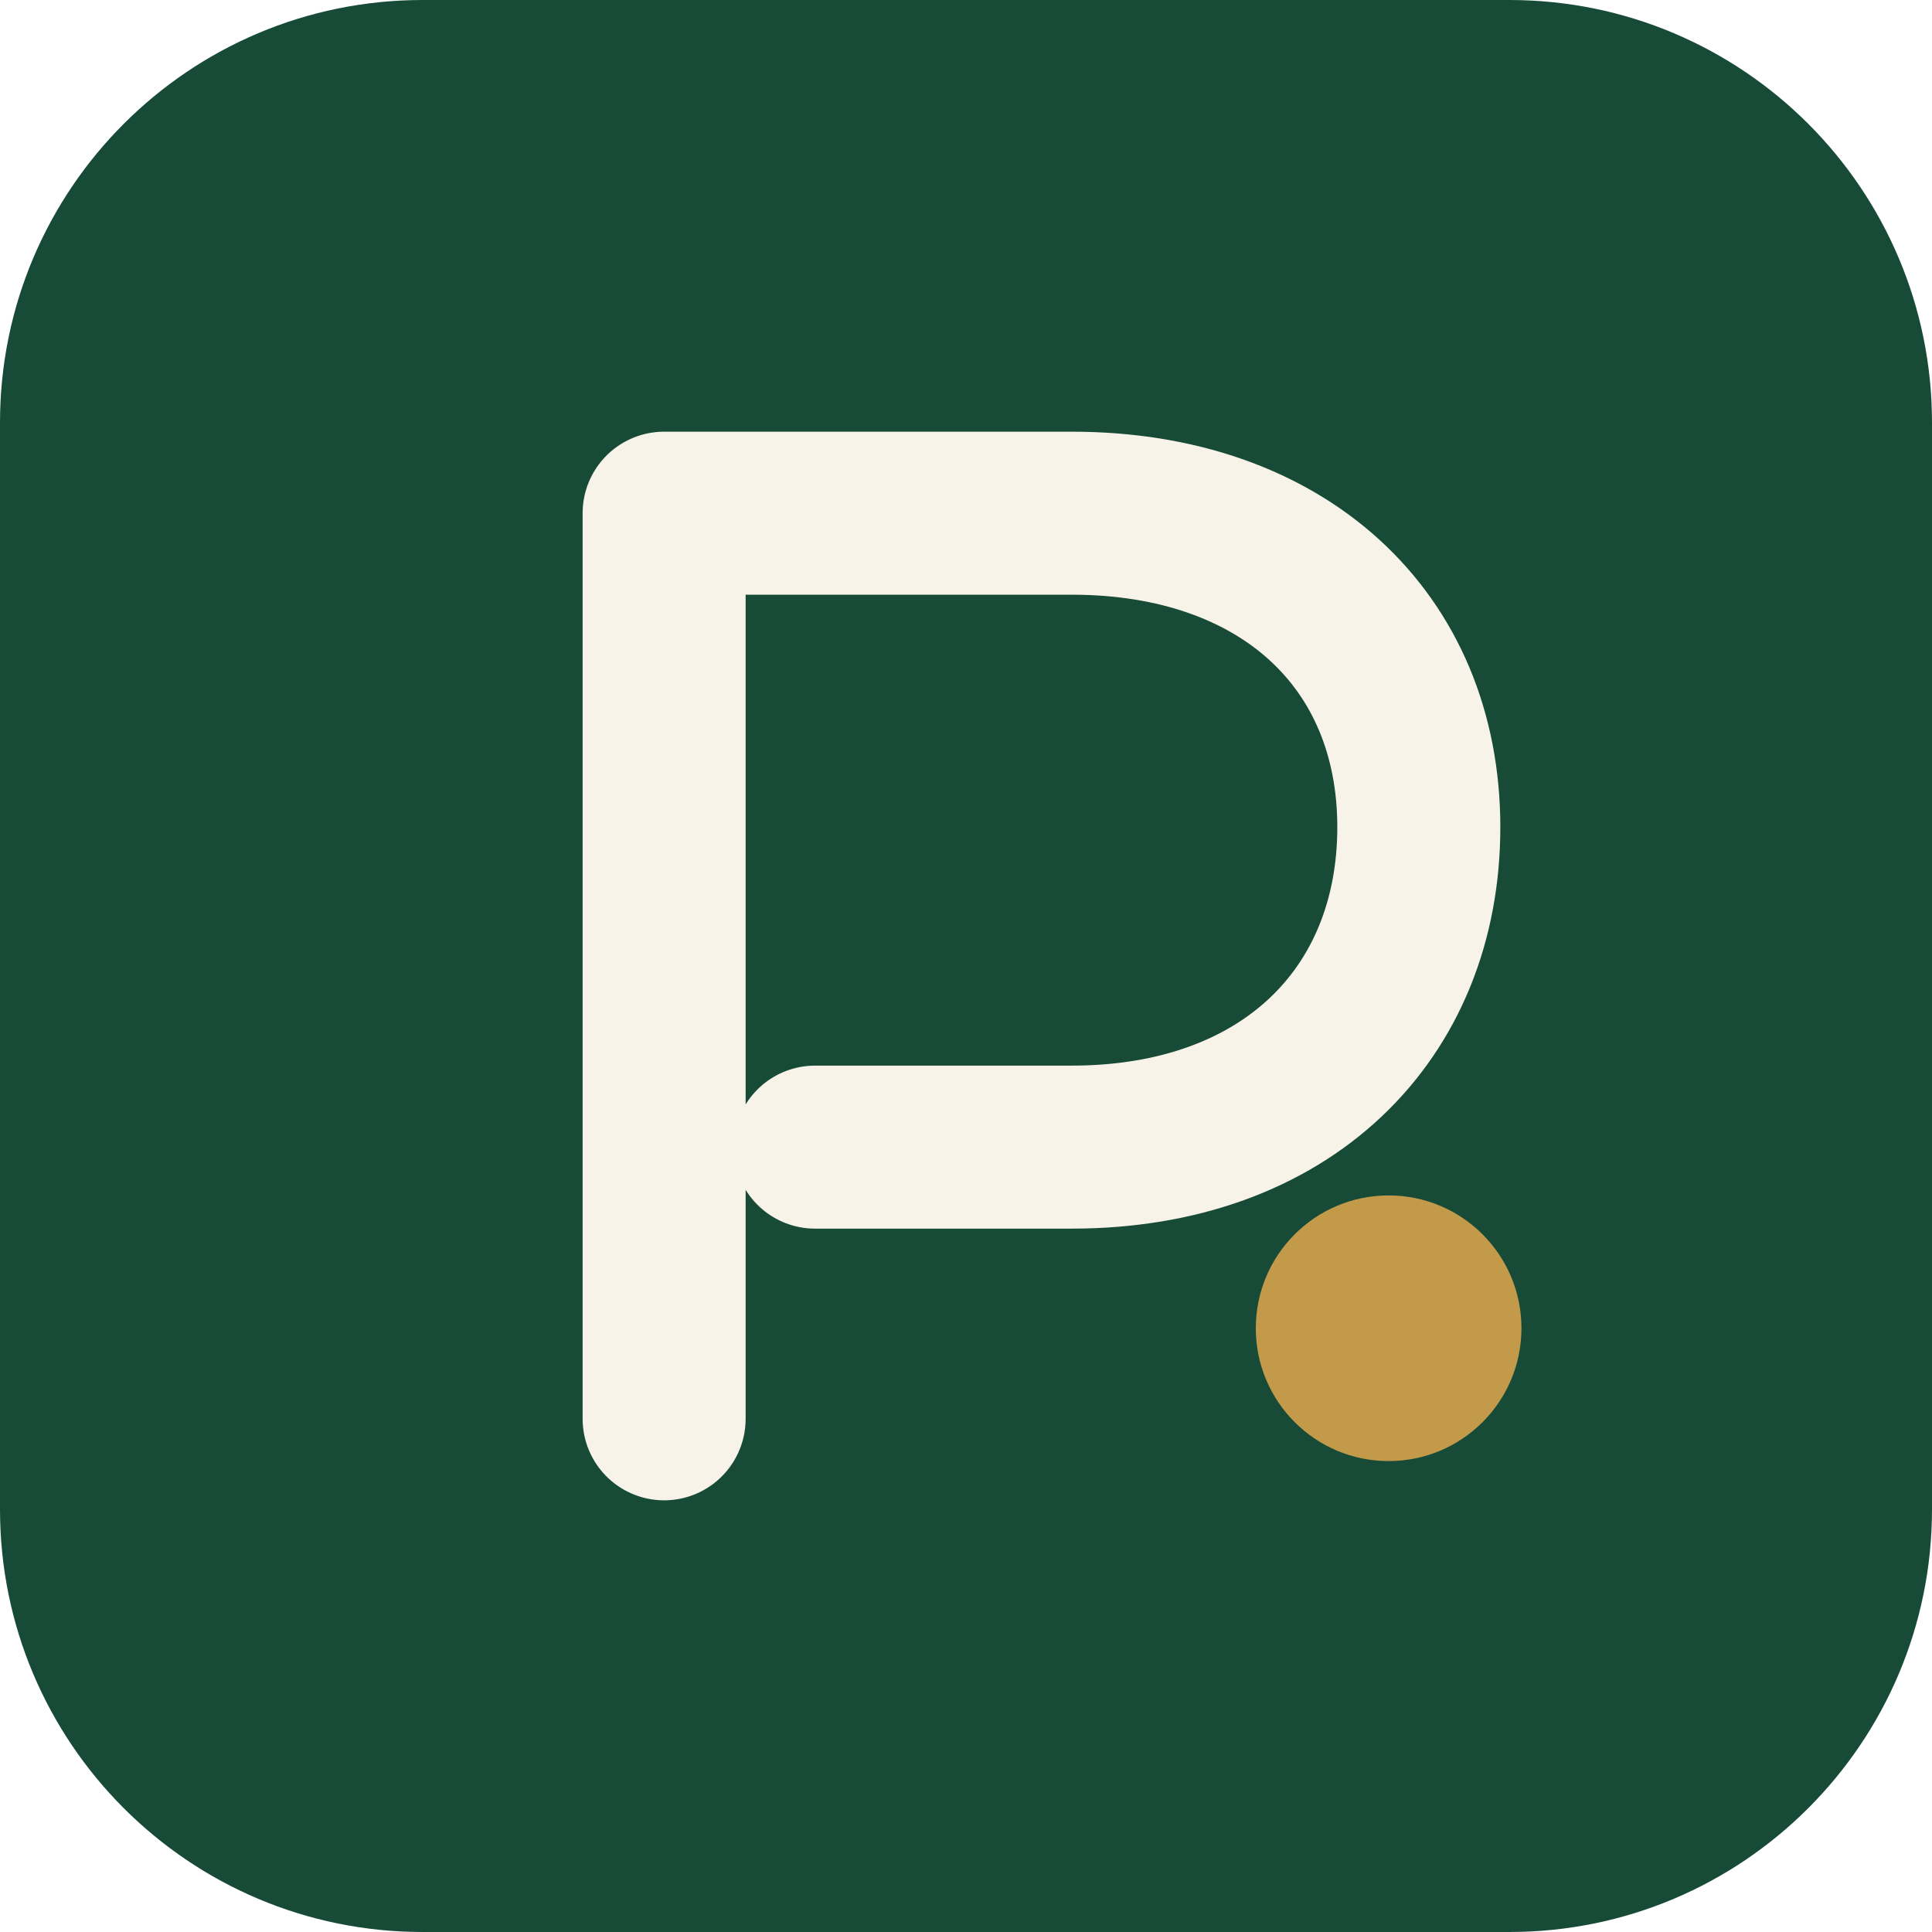
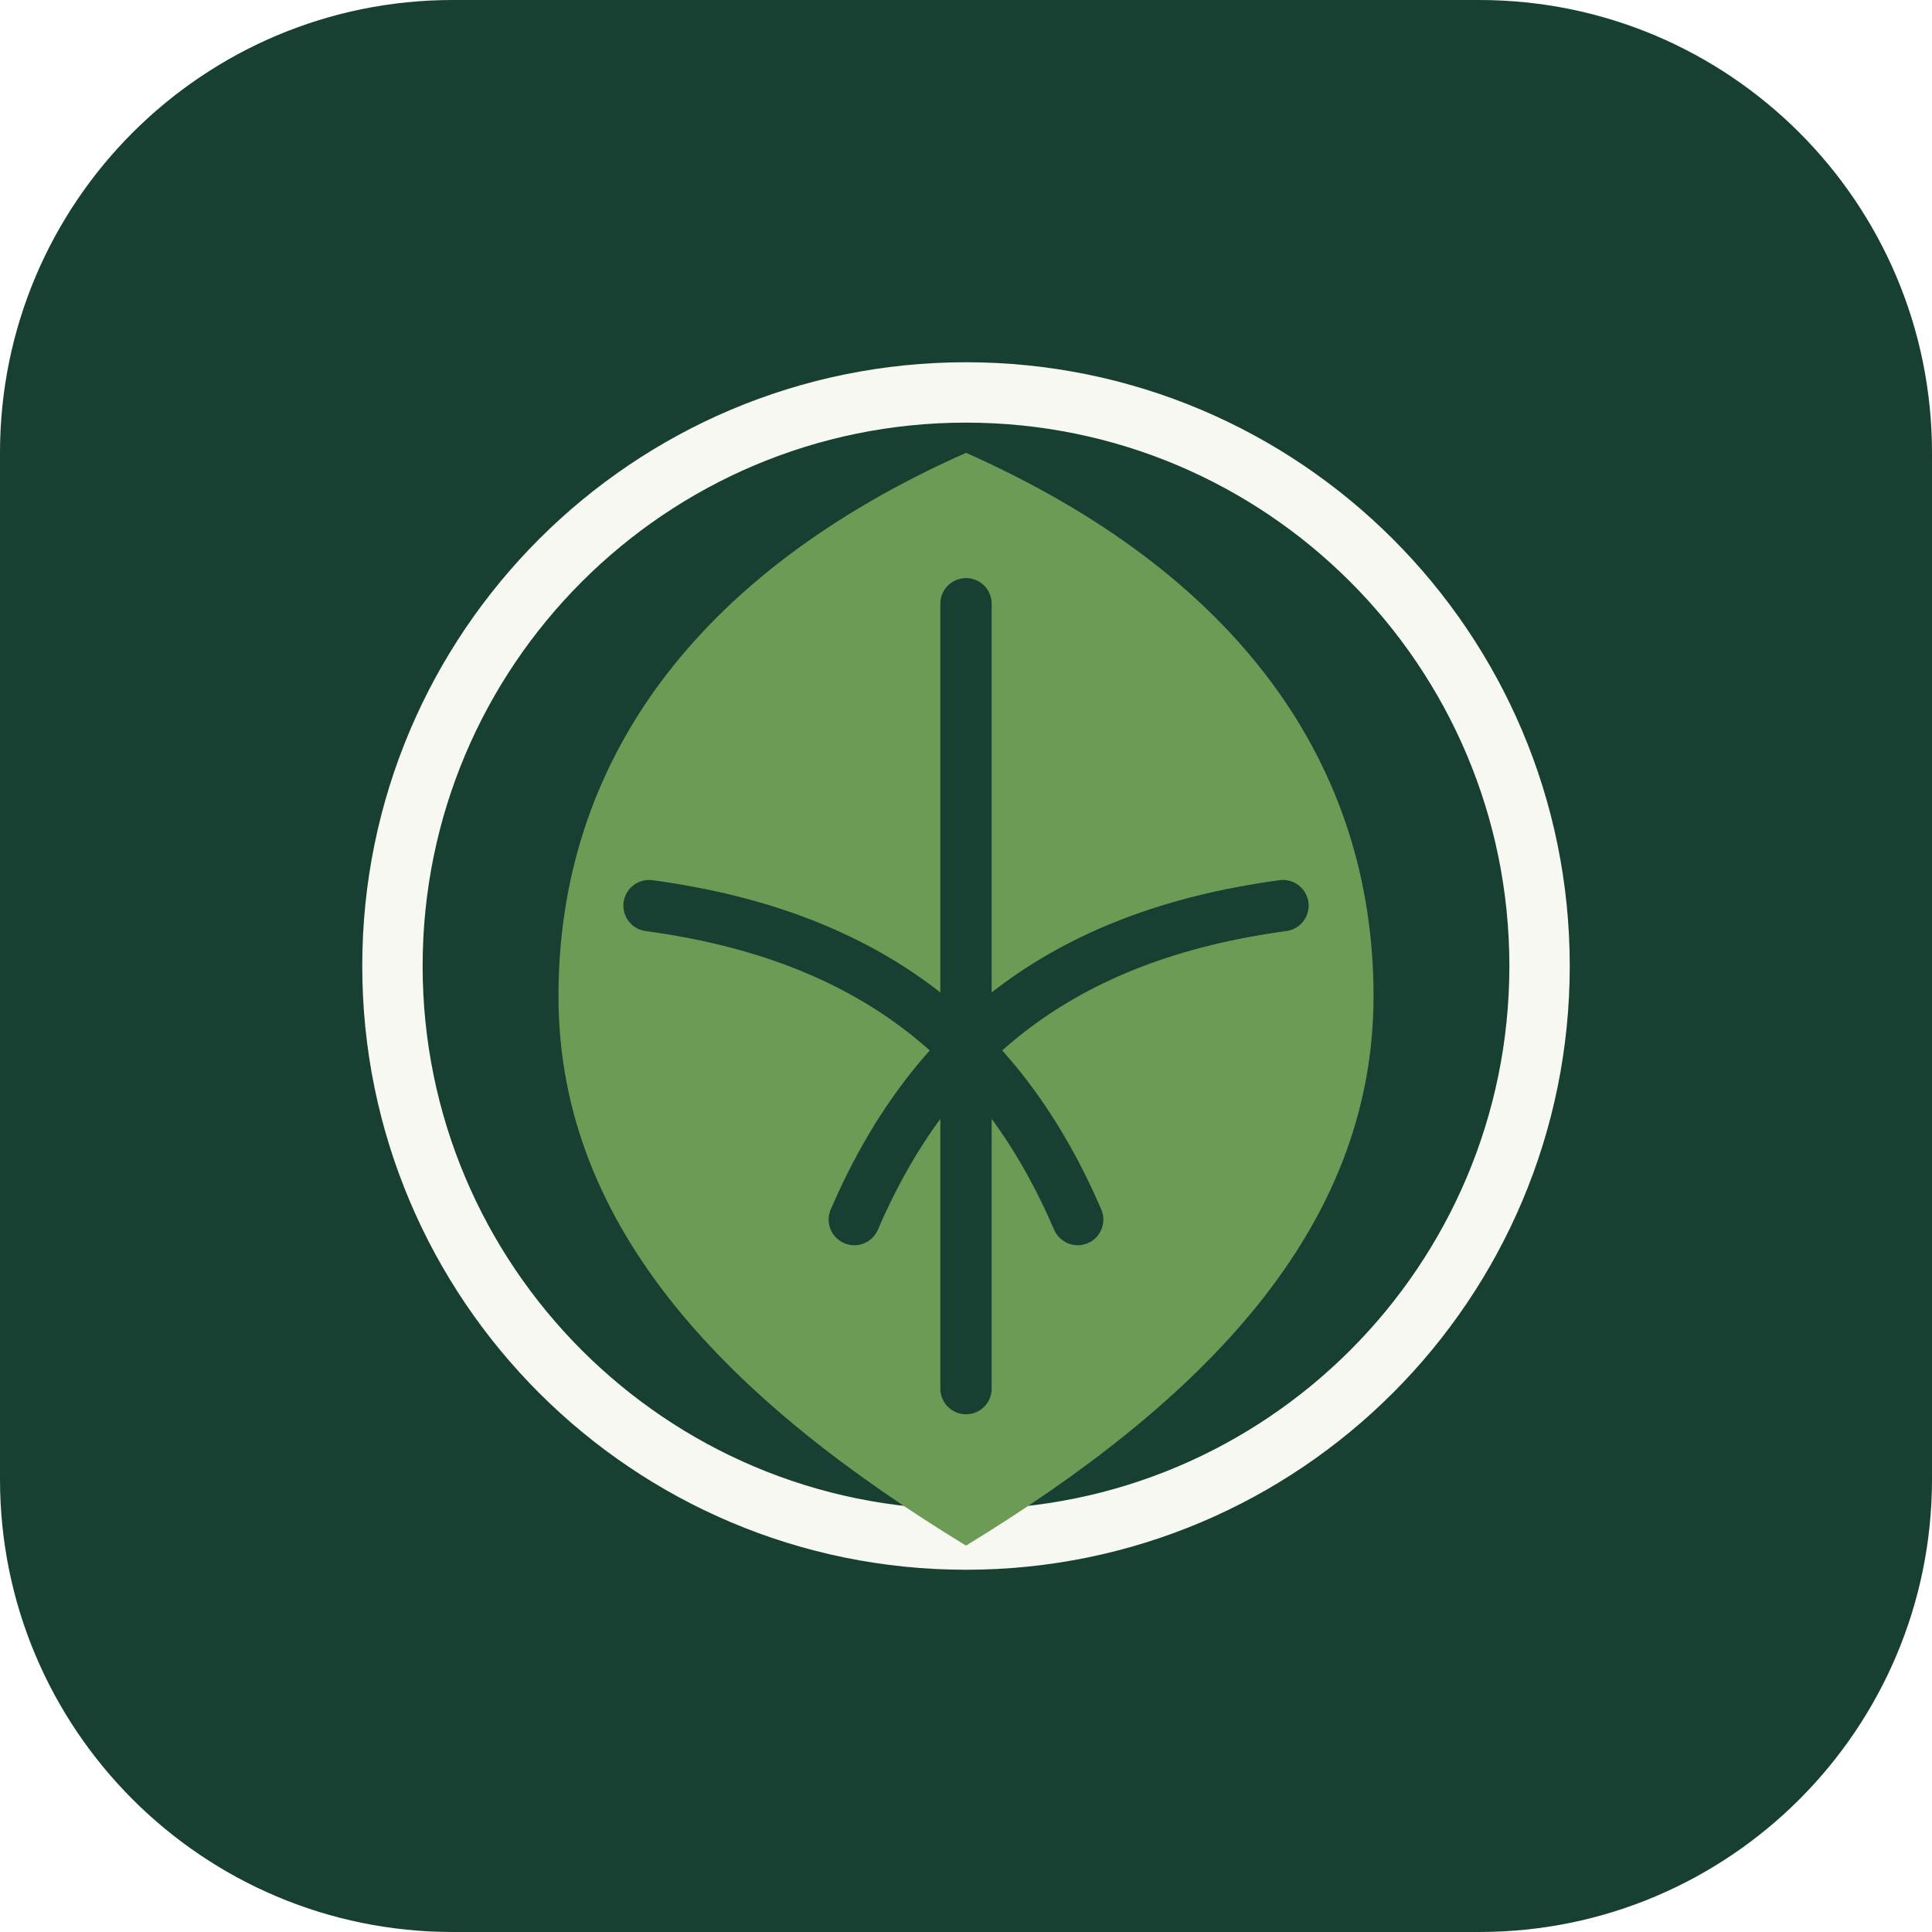
<svg xmlns="http://www.w3.org/2000/svg" viewBox="0 0 64 64">
-   <rect width="64" height="64" rx="14" fill="#174b38" />
-   <path d="M22 47V17h13.5c7 0 11.5 4.2 11.5 10.4S42.6 38 35.5 38H27" fill="none" stroke="#f7f3e9" stroke-width="5.4" stroke-linecap="round" stroke-linejoin="round" />
-   <circle cx="46" cy="44" r="4.4" fill="#c39a4a" />
+   <rect width="64" height="64" rx="15" fill="#173F32" />
+   <circle cx="32" cy="32" r="19" fill="none" stroke="#F7F8F2" stroke-width="2" />
+   <path d="M32 15c9 4 13.5 10.3 13.5 18C45.5 40.8 39.7 46.5 32 51.2 24.3 46.5 18.5 40.8 18.5 33c0-7.7 4.5-14 13.5-18Z" fill="#6C9B55" />
+   <path d="M32 20v26M21.5 30c7.4 1 11.7 4.6 14.2 10.4M42.5 30c-7.4 1-11.7 4.6-14.2 10.4" fill="none" stroke="#173F32" stroke-width="1.7" stroke-linecap="round" />
</svg>
